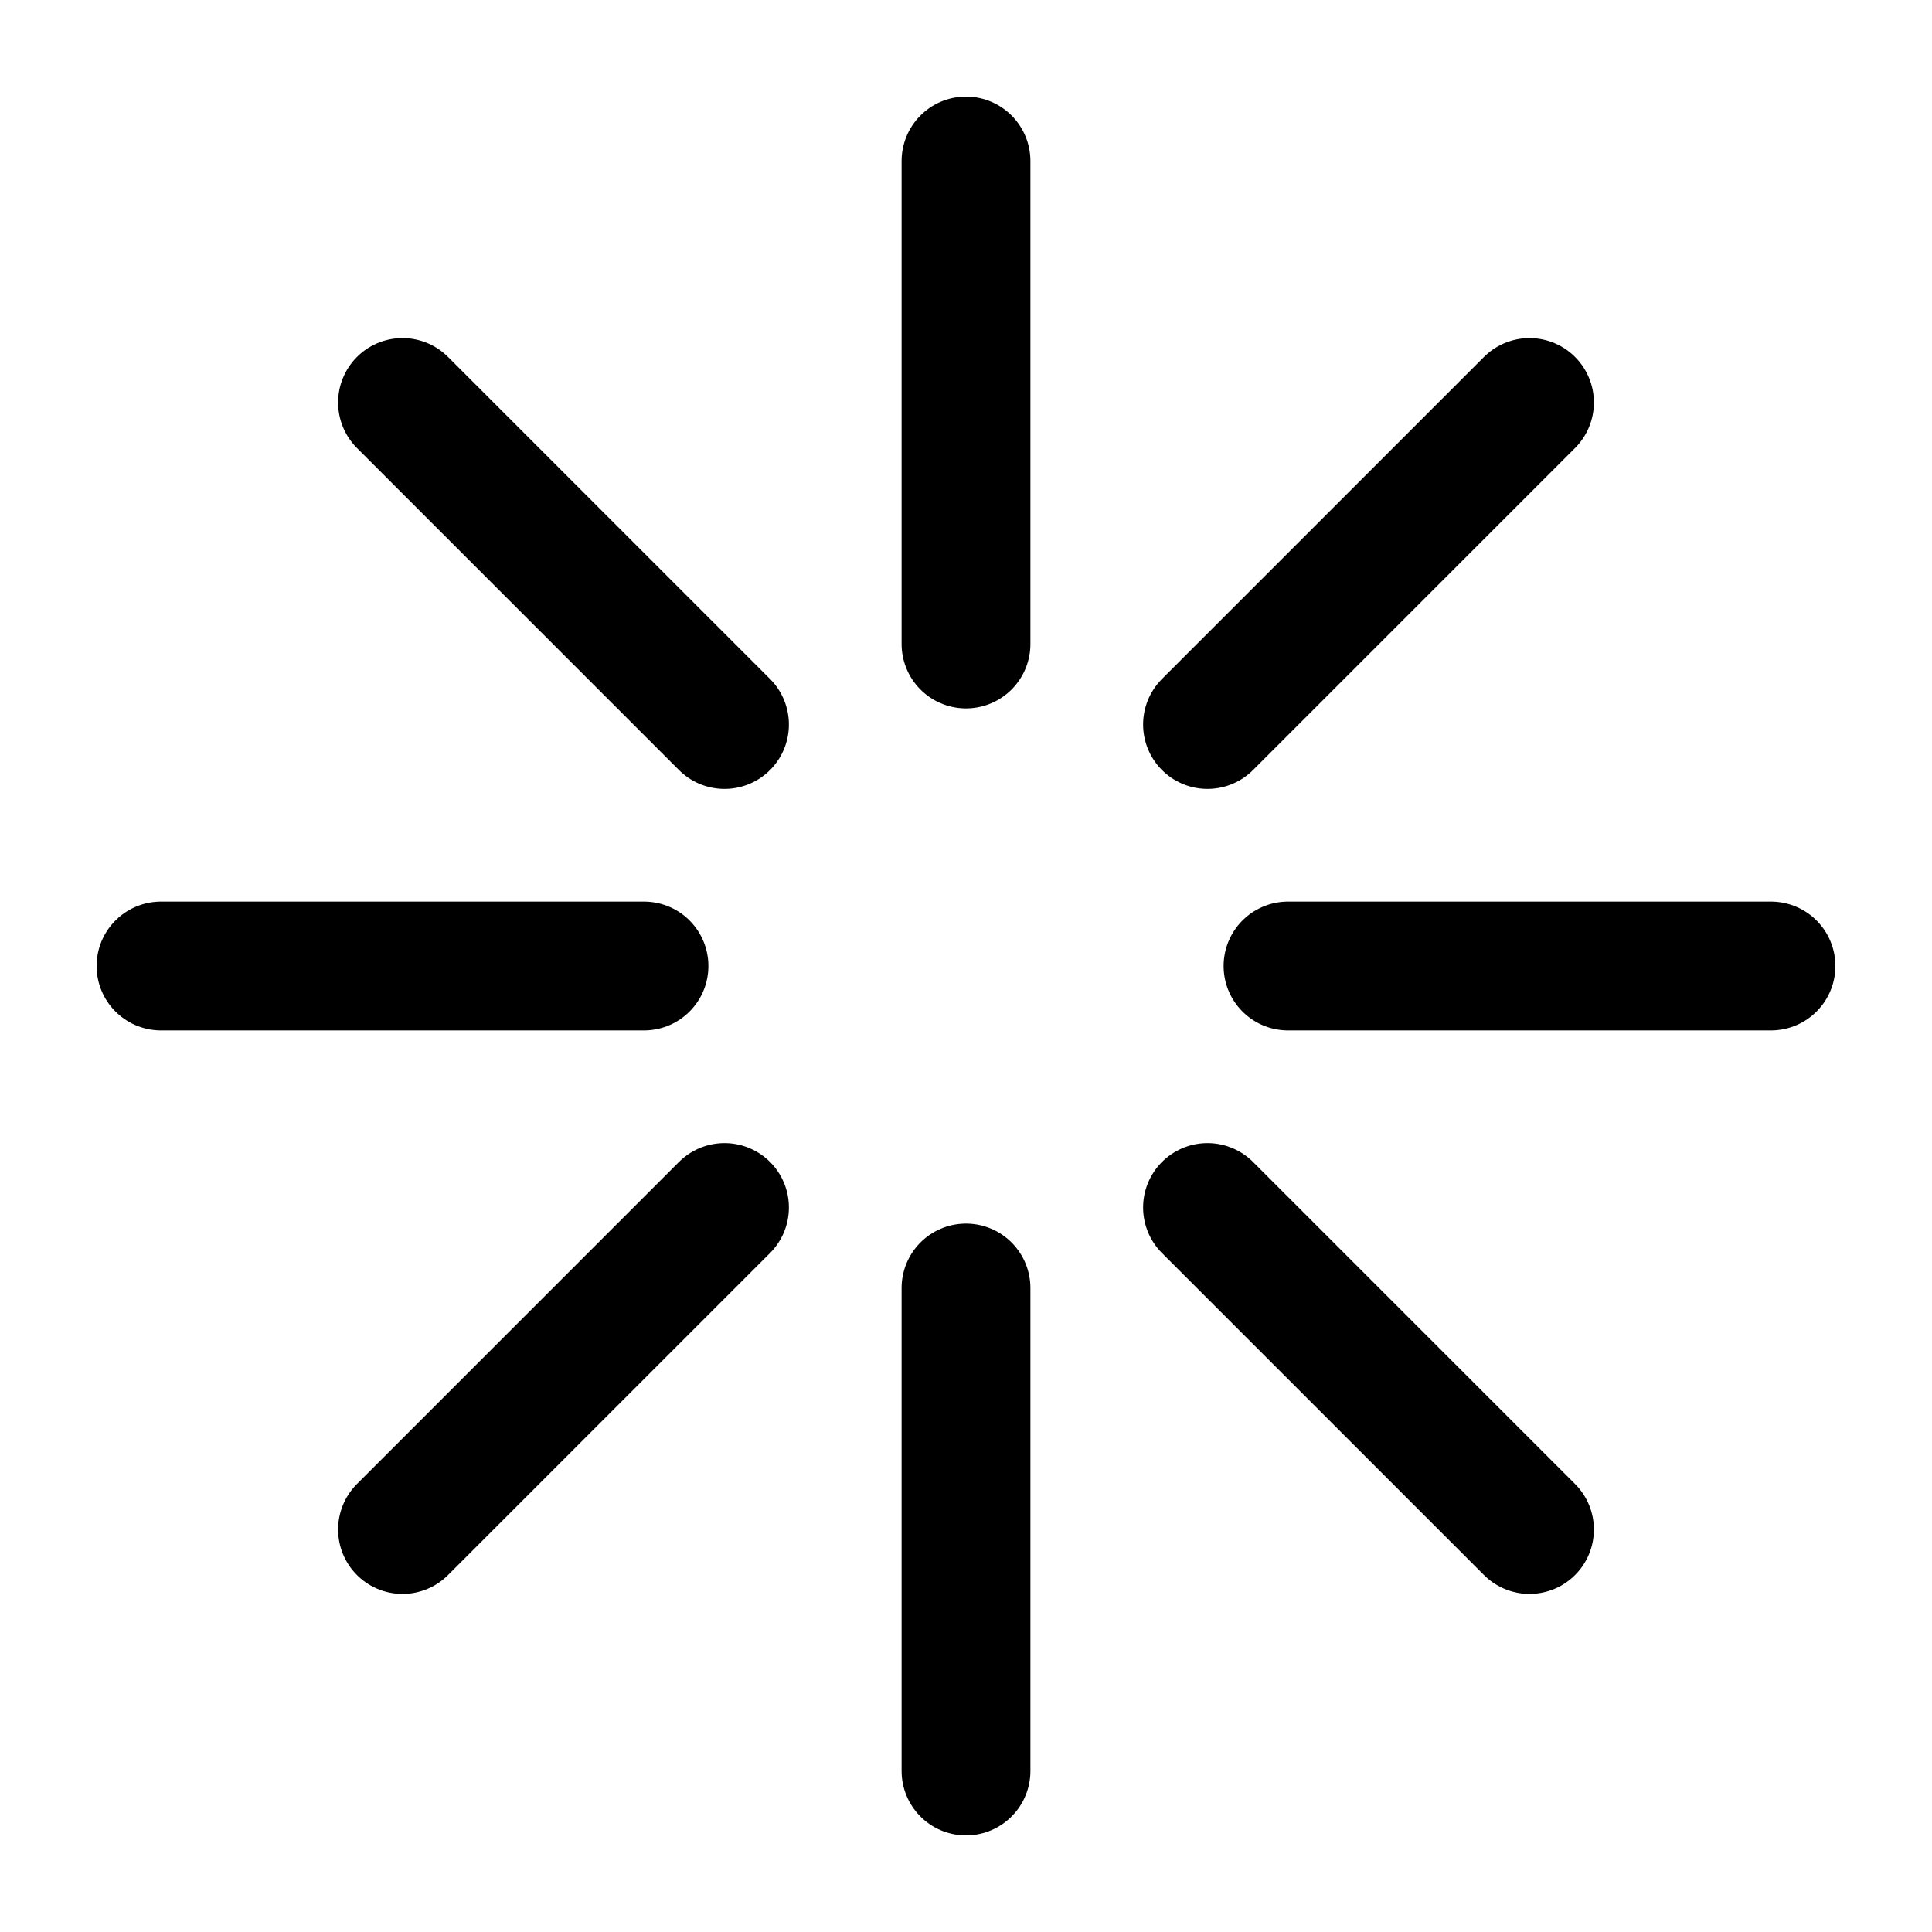
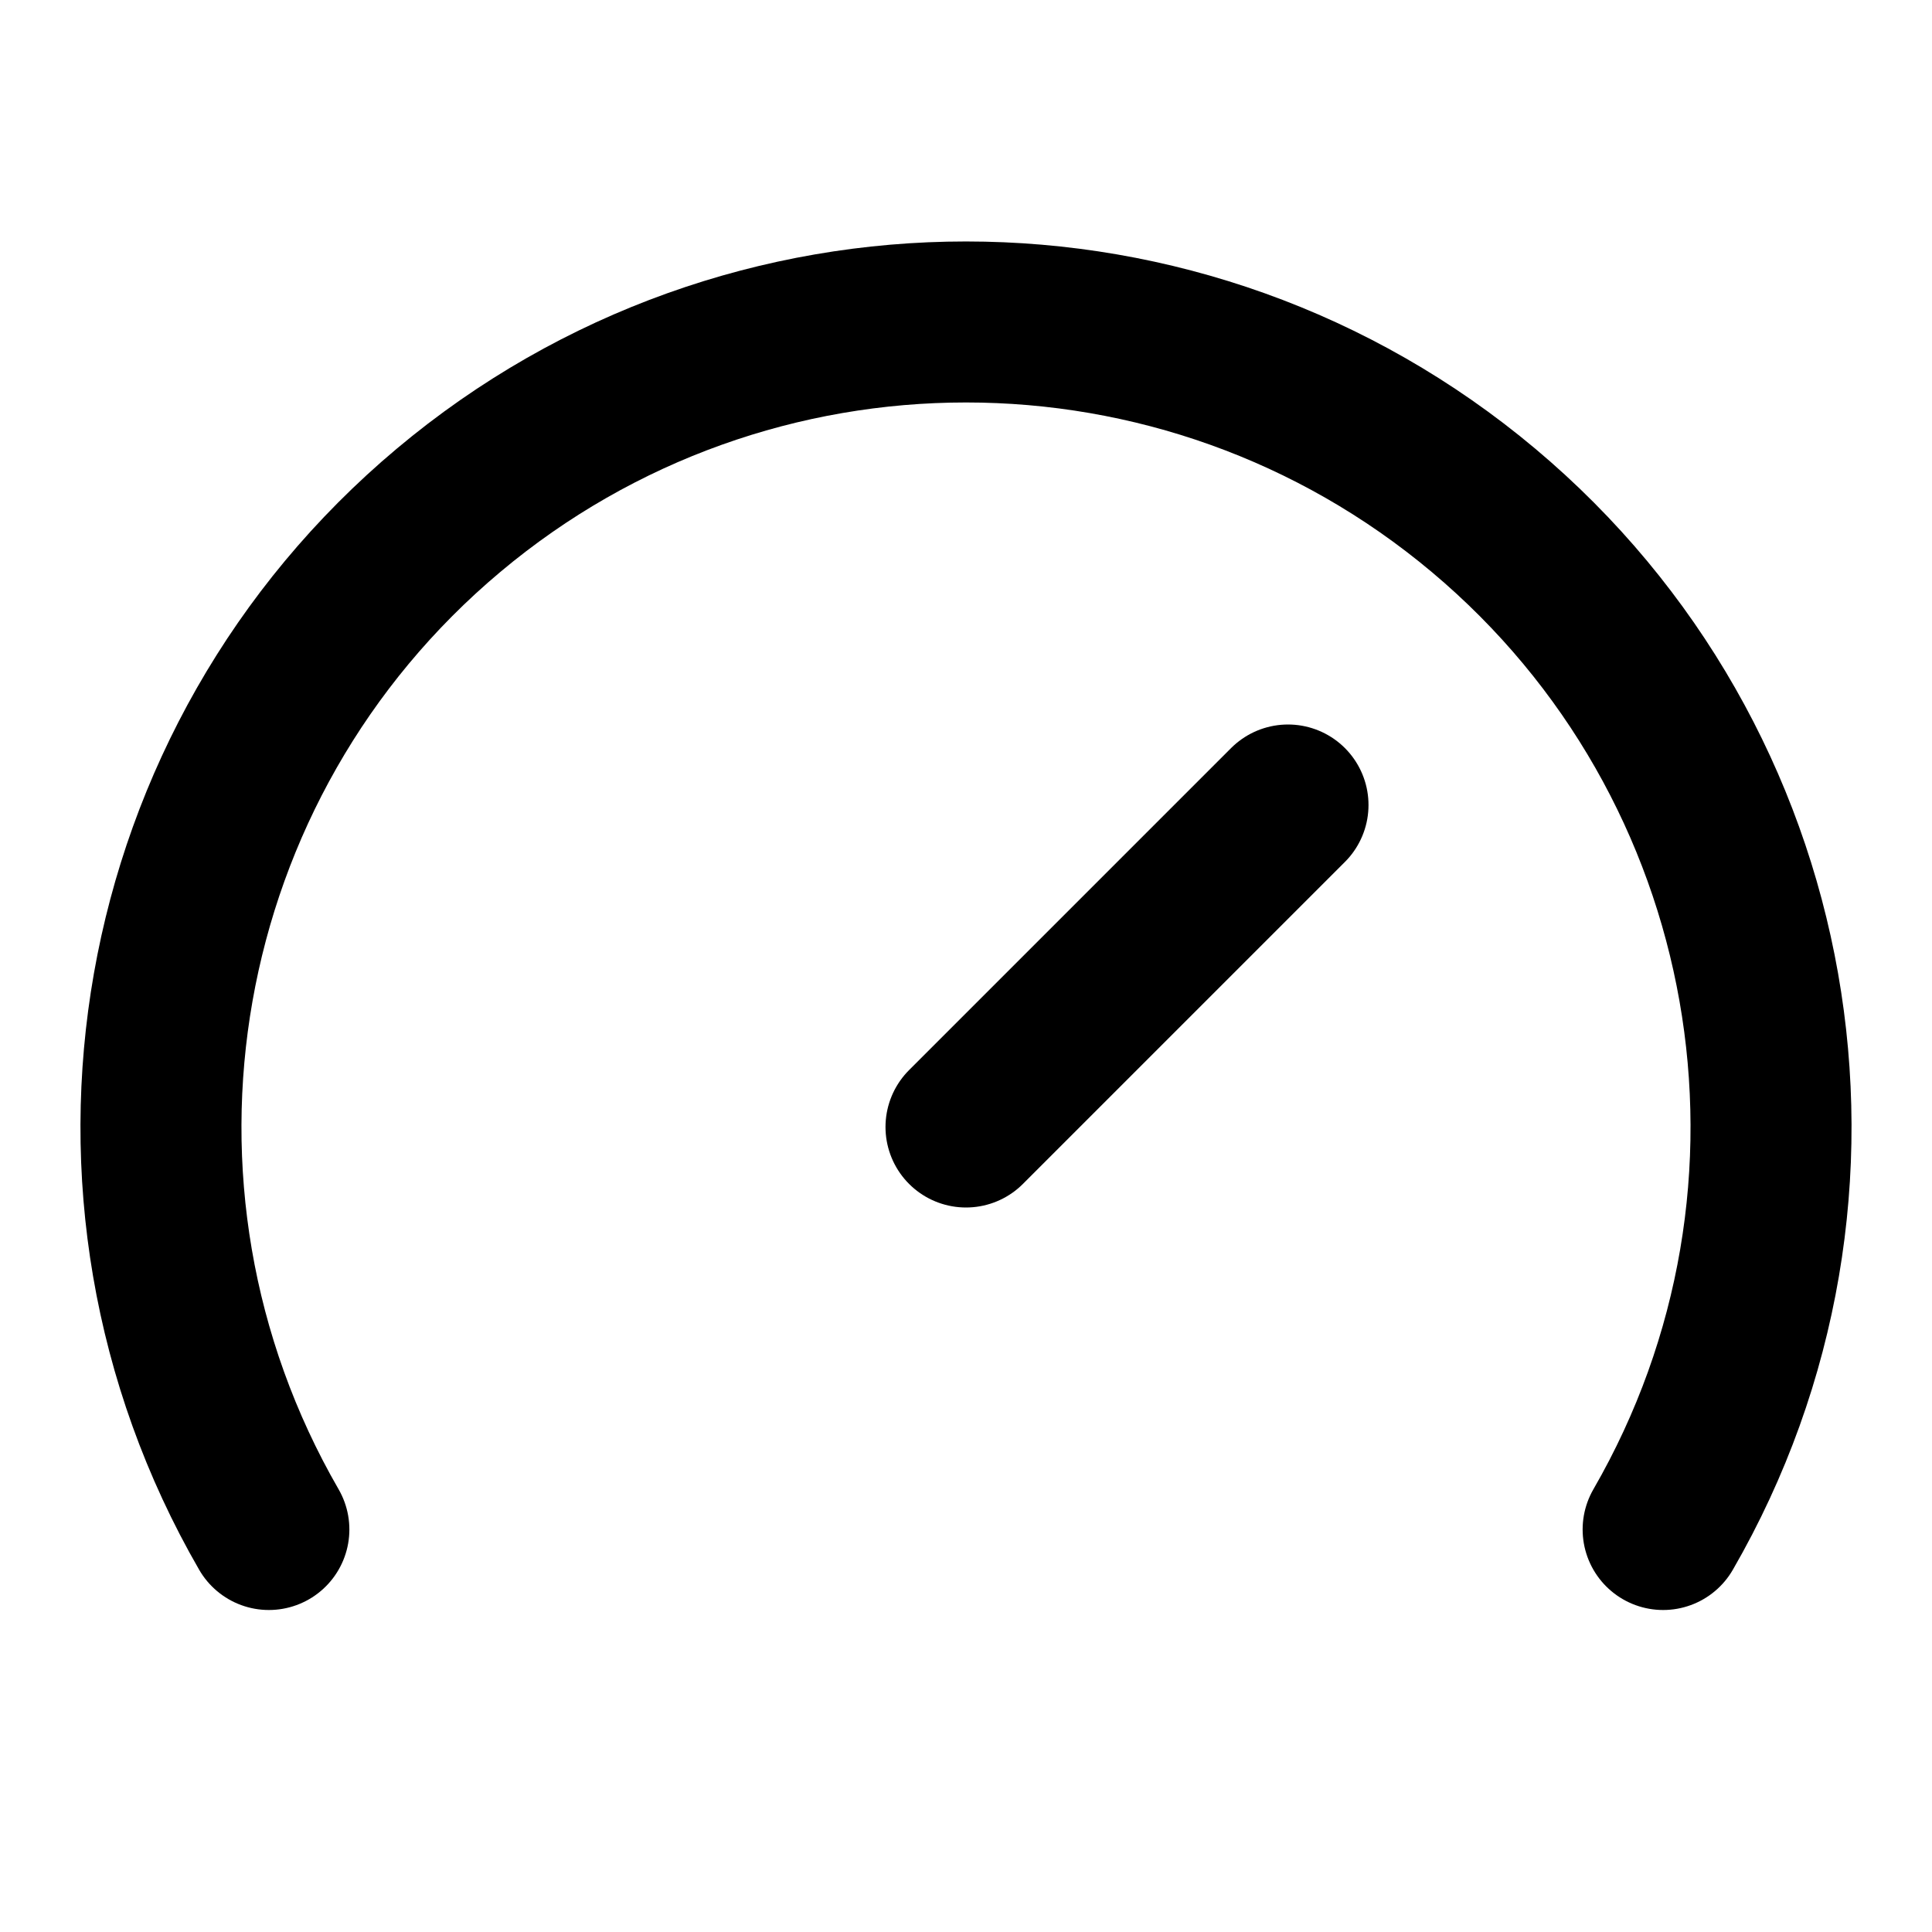
- <svg xmlns="http://www.w3.org/2000/svg" viewBox="0 0 24 24" fill="none" stroke="currentColor" stroke-width="1.6" stroke-linecap="round" stroke-linejoin="round">
-   <path d="M12 2v6M12 16v6M2 12h6M16 12h6M5 5l4 4M15 15l4 4M19 5l-4 4M9 15l-4 4" />
+ <svg xmlns="http://www.w3.org/2000/svg" width="24" height="24" viewBox="0 0 24 24" fill="none" stroke="currentColor" stroke-width="2" stroke-linecap="round" stroke-linejoin="round">
+   <path d="m12 14 4-4" />
+   <path d="M3.34 19a10 10 0 1 1 17.32 0" />
</svg>
